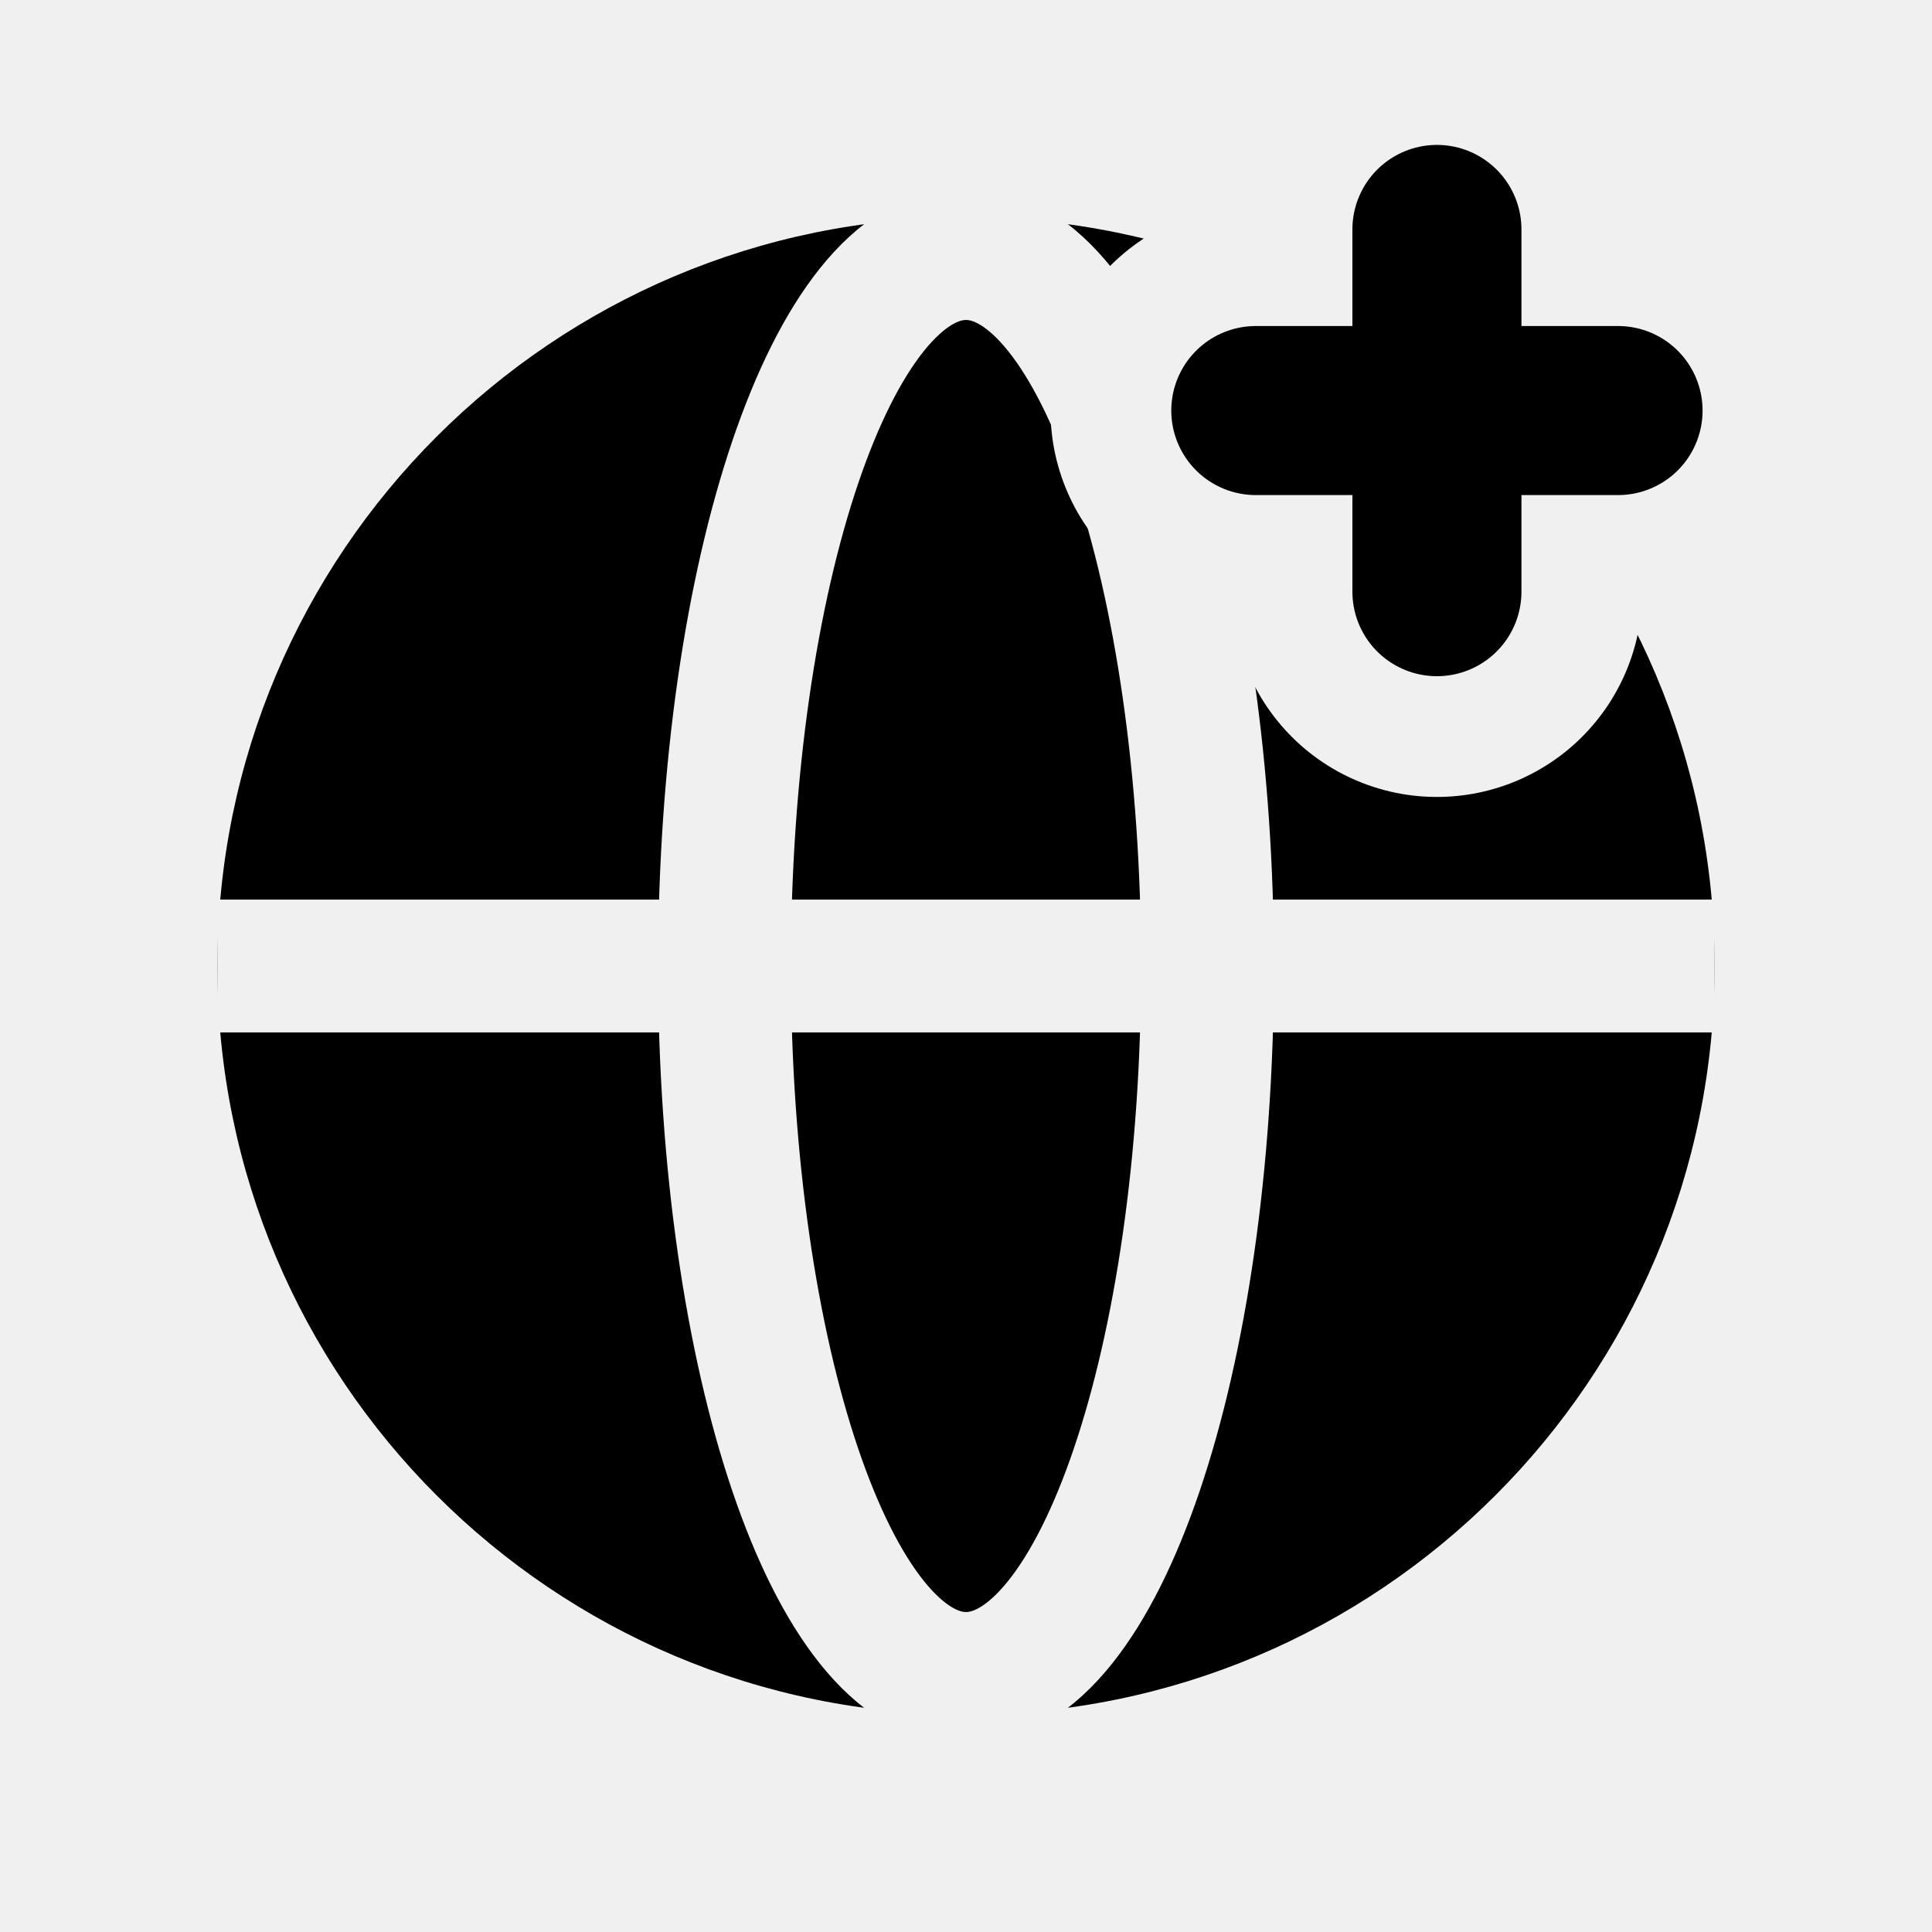
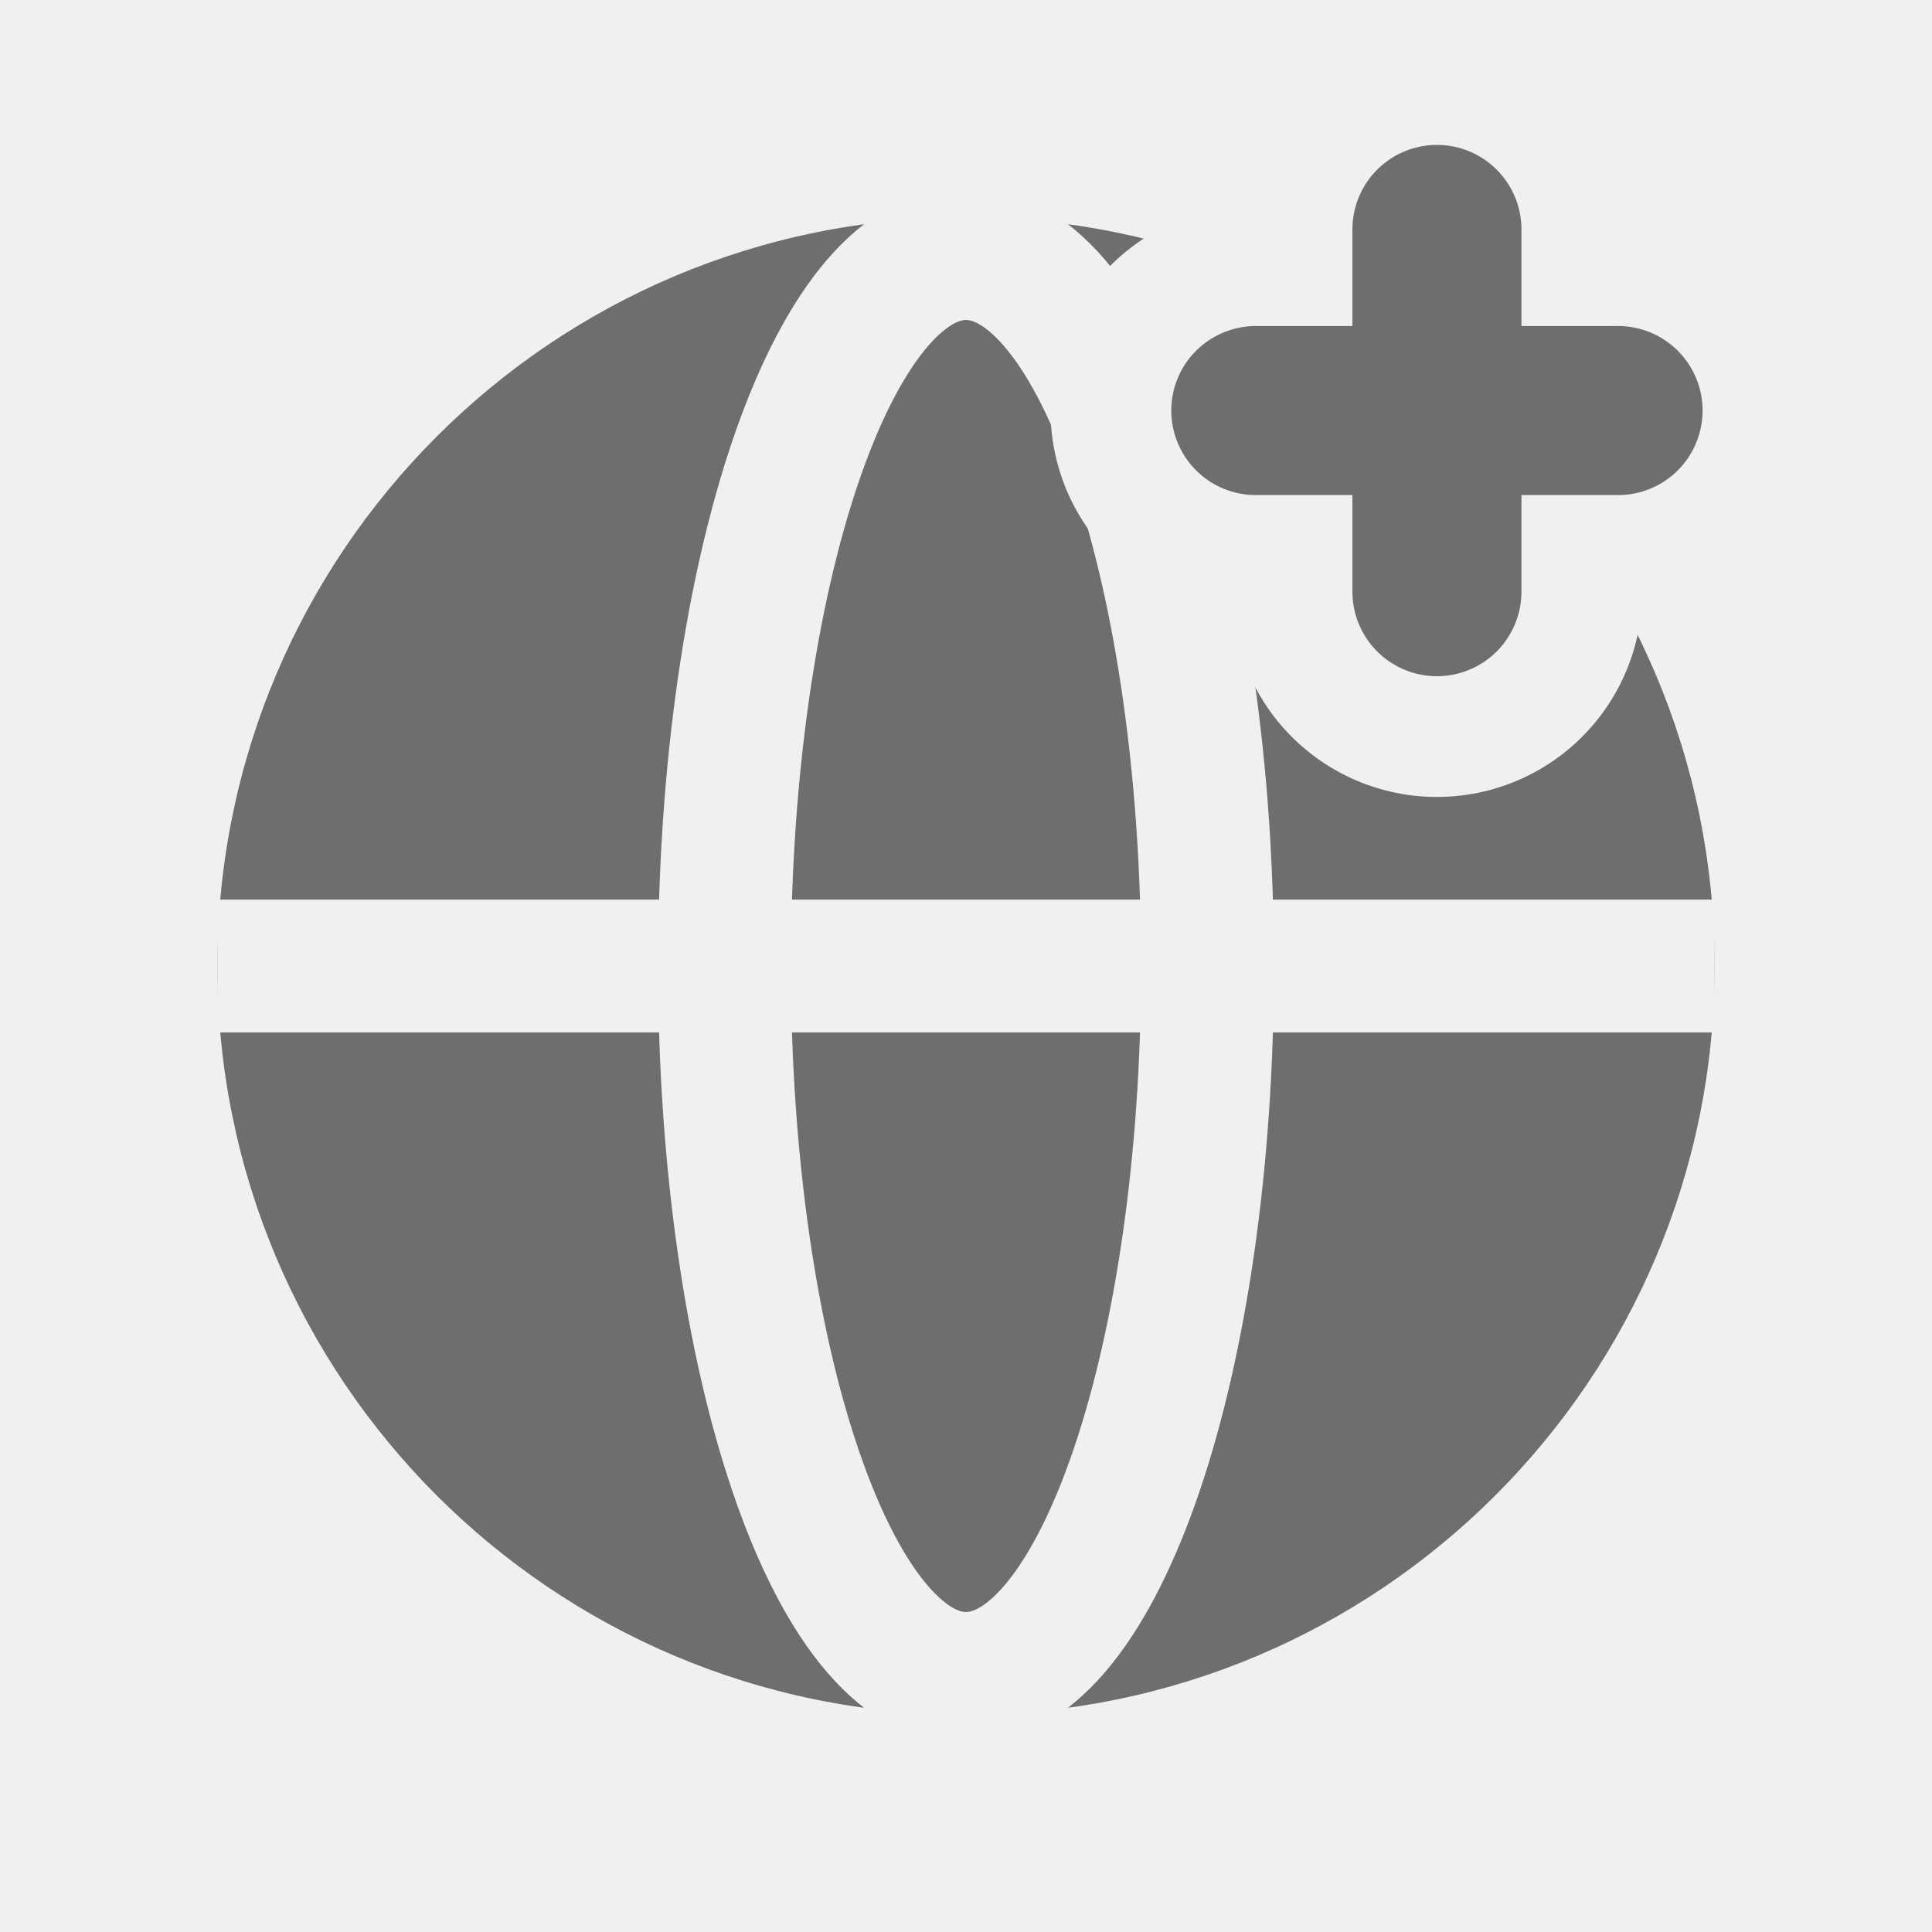
<svg xmlns="http://www.w3.org/2000/svg" width="16" height="16" viewBox="0 0 16 16" fill="none">
  <mask id="cut" maskUnits="userSpaceOnUse" x="0" y="0" width="16" height="16">
    <rect width="16" height="16" fill="#fff" />
    <ellipse cx="8" cy="8" rx="2" ry="5.9" fill="none" stroke="#000" stroke-width="1.1" />
    <path d="M1.8 8h12.4" stroke="#000" stroke-width="1.1" />
    <path d="M11.9 1.9v3M10.4 3.4h3" stroke="#000" stroke-width="3.4" stroke-linecap="round" />
  </mask>
-   <circle mask="url(#cut)" cx="8" cy="8" r="6.2" fill="currentColor" />
-   <path d="M11.9 1.9v3M10.4 3.4h3" stroke="currentColor" stroke-width="1.4" stroke-linecap="round" fill="none" />
+   <circle mask="url(#cut)" cx="8" cy="8" r="6.2" fill="#6e6e6e" />
+   <path d="M11.9 1.9v3M10.4 3.4h3" stroke="#6e6e6e" stroke-width="1.4" stroke-linecap="round" fill="none" />
</svg>
